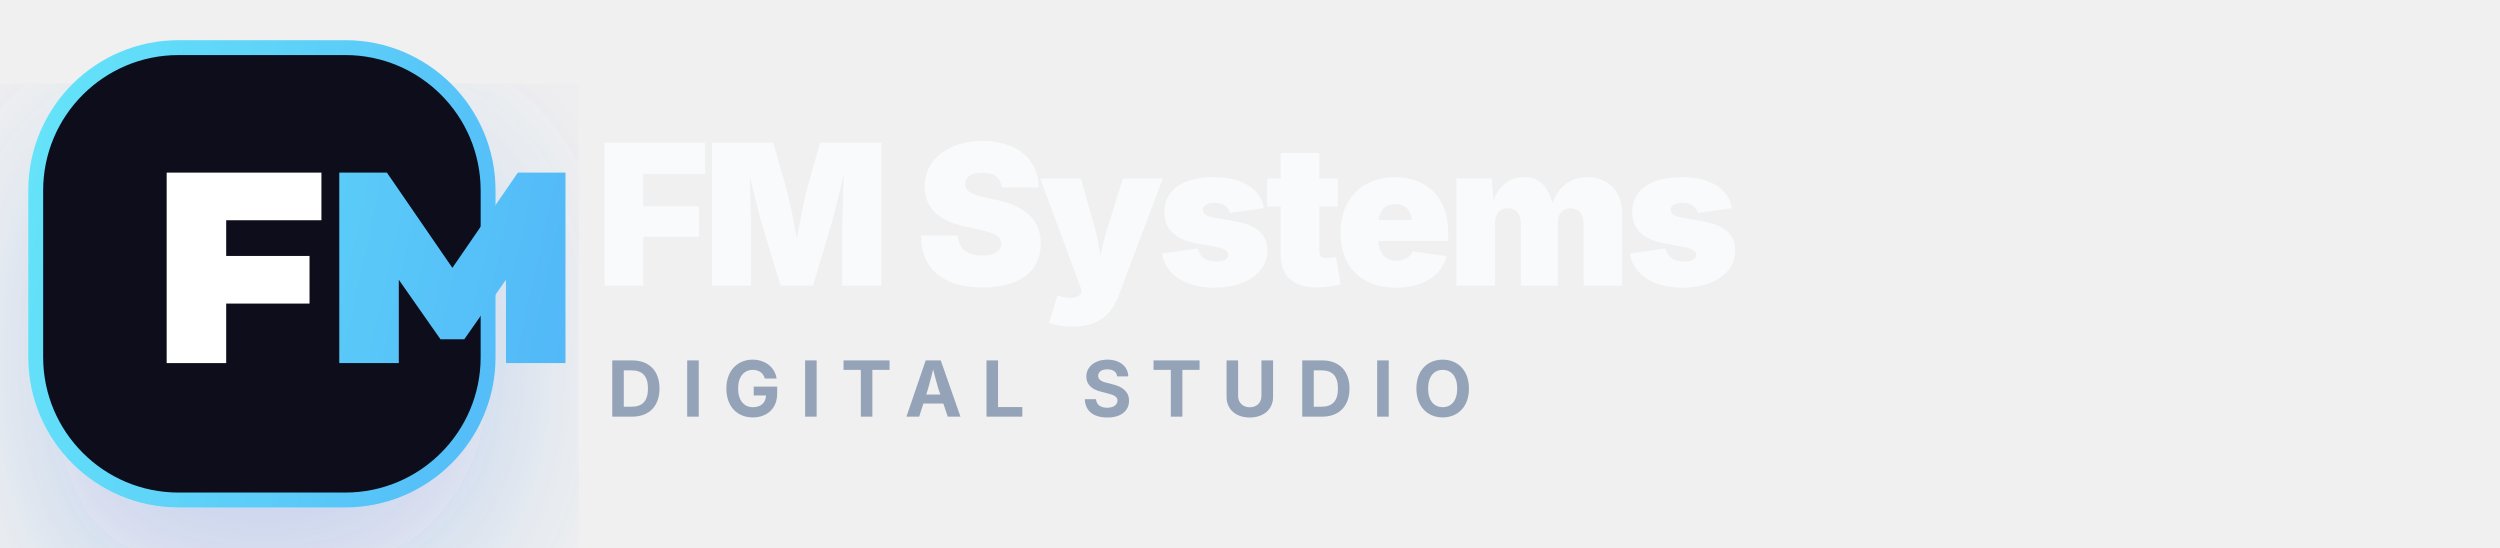
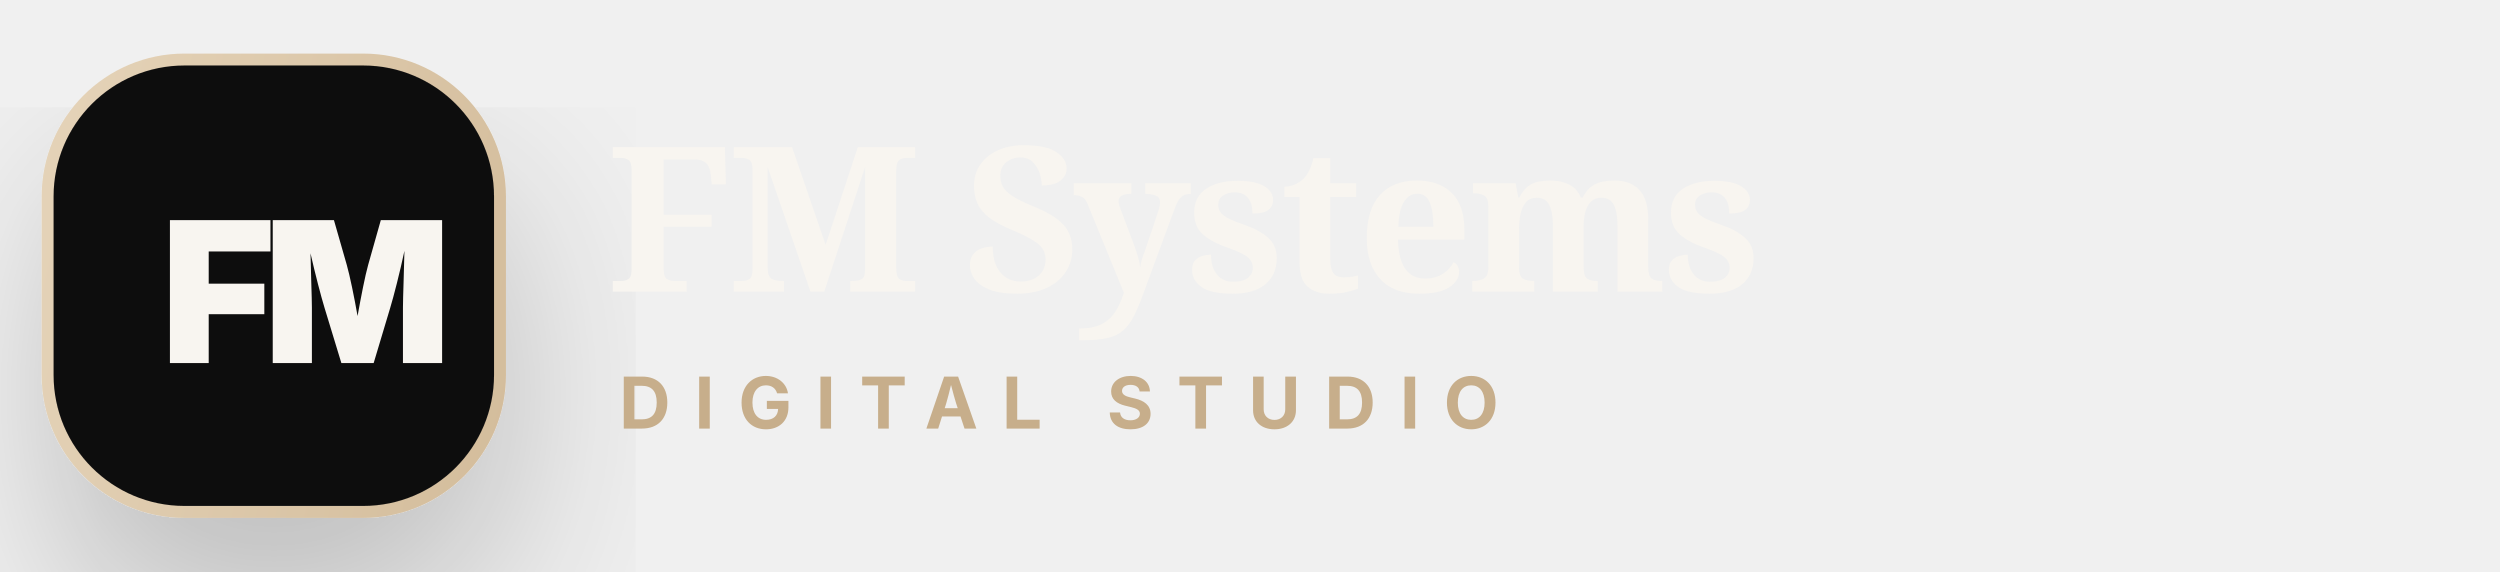
- <svg xmlns="http://www.w3.org/2000/svg" width="420" height="92" viewBox="0 0 420 92" fill="none">
+ <svg xmlns="http://www.w3.org/2000/svg" width="420" height="96" viewBox="0 0 420 96" fill="none">
  <defs>
-     <linearGradient id="g" x1="0" y1="0" x2="420" y2="92" gradientUnits="userSpaceOnUse">
-       <stop stop-color="#67E8F9" />
-       <stop offset=".52" stop-color="#3B82F6" />
-       <stop offset="1" stop-color="#8B5CF6" />
+     <linearGradient id="gold" x1="0" y1="0" x2="420" y2="96" gradientUnits="userSpaceOnUse">
+       <stop stop-color="#E7D6BC" />
+       <stop offset=".55" stop-color="#B99A6F" />
+       <stop offset="1" stop-color="#F3E8D7" />
    </linearGradient>
-     <filter id="s" x="-20%" y="-20%" width="140%" height="140%">
-       <feDropShadow dx="0" dy="14" stdDeviation="16" flood-color="#2563EB" flood-opacity=".22" />
+     <filter id="shadow" x="-30%" y="-30%" width="160%" height="160%">
+       <feDropShadow dx="0" dy="18" stdDeviation="18" flood-color="#000" flood-opacity=".22" />
    </filter>
  </defs>
-   <rect x="6" y="8" width="76" height="76" rx="24" fill="#07111F" stroke="url(#g)" stroke-width="2.5" filter="url(#s)" />
-   <path d="M28 61V29h26v8H38v6h14v8H38v10H28Z" fill="white" />
-   <path d="M57 61V29h8l11 16 11-16h8v32h-10V47L78 57h-4l-7-10v14H57Z" fill="url(#g)" />
-   <text x="100" y="48" fill="#F8FAFC" font-family="Inter, Arial, sans-serif" font-size="33" font-weight="850" letter-spacing="-1.2">FM Systems</text>
-   <text x="102" y="70" fill="#94A3B8" font-family="Inter, Arial, sans-serif" font-size="13" font-weight="700" letter-spacing="3.2">DIGITAL STUDIO</text>
+   <rect x="8" y="10" width="76" height="76" rx="23" fill="#111111" stroke="url(#gold)" stroke-width="2" filter="url(#shadow)" />
+   <text x="27" y="61" fill="#F8F5F0" font-family="Inter, Arial, sans-serif" font-size="33" font-weight="900" letter-spacing="-2">FM</text>
+   <text x="102" y="49" fill="#F8F5F0" font-family="Playfair Display, Georgia, serif" font-size="34" font-weight="700" letter-spacing="-.8">FM Systems</text>
+   <text x="104" y="72" fill="#C7AE8B" font-family="Inter, Arial, sans-serif" font-size="12" font-weight="700" letter-spacing="4">DIGITAL STUDIO</text>
</svg>
